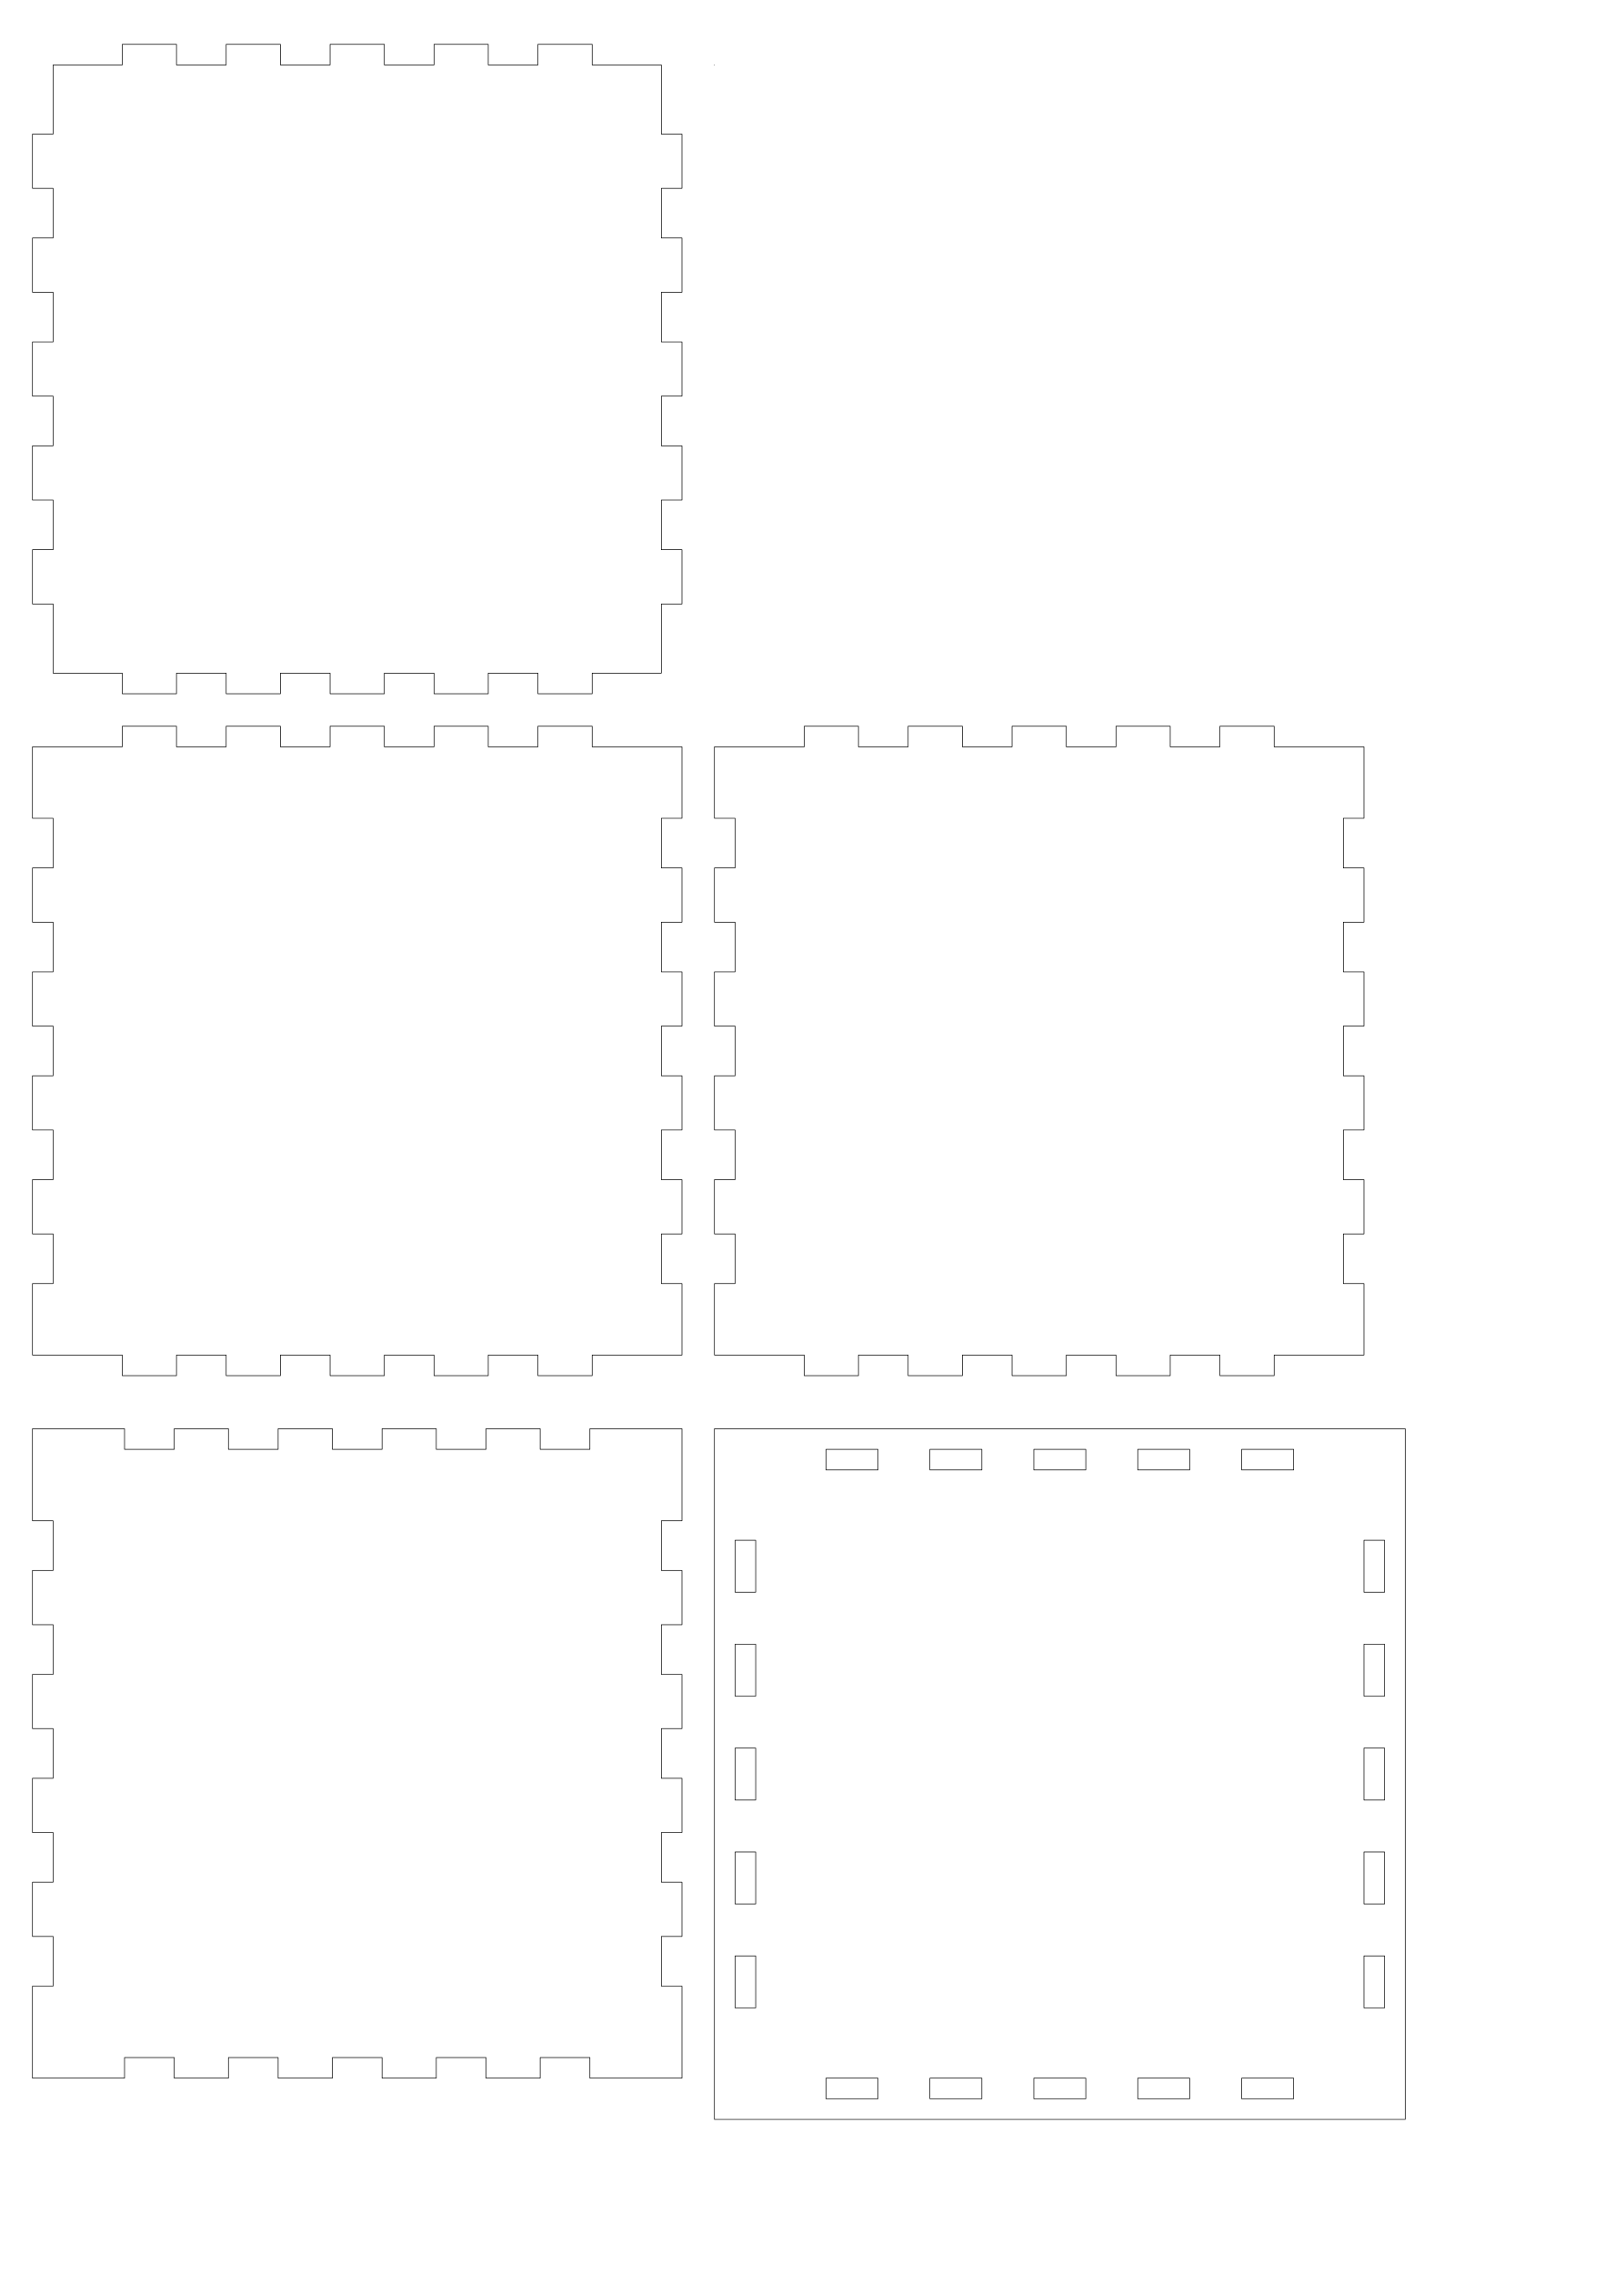
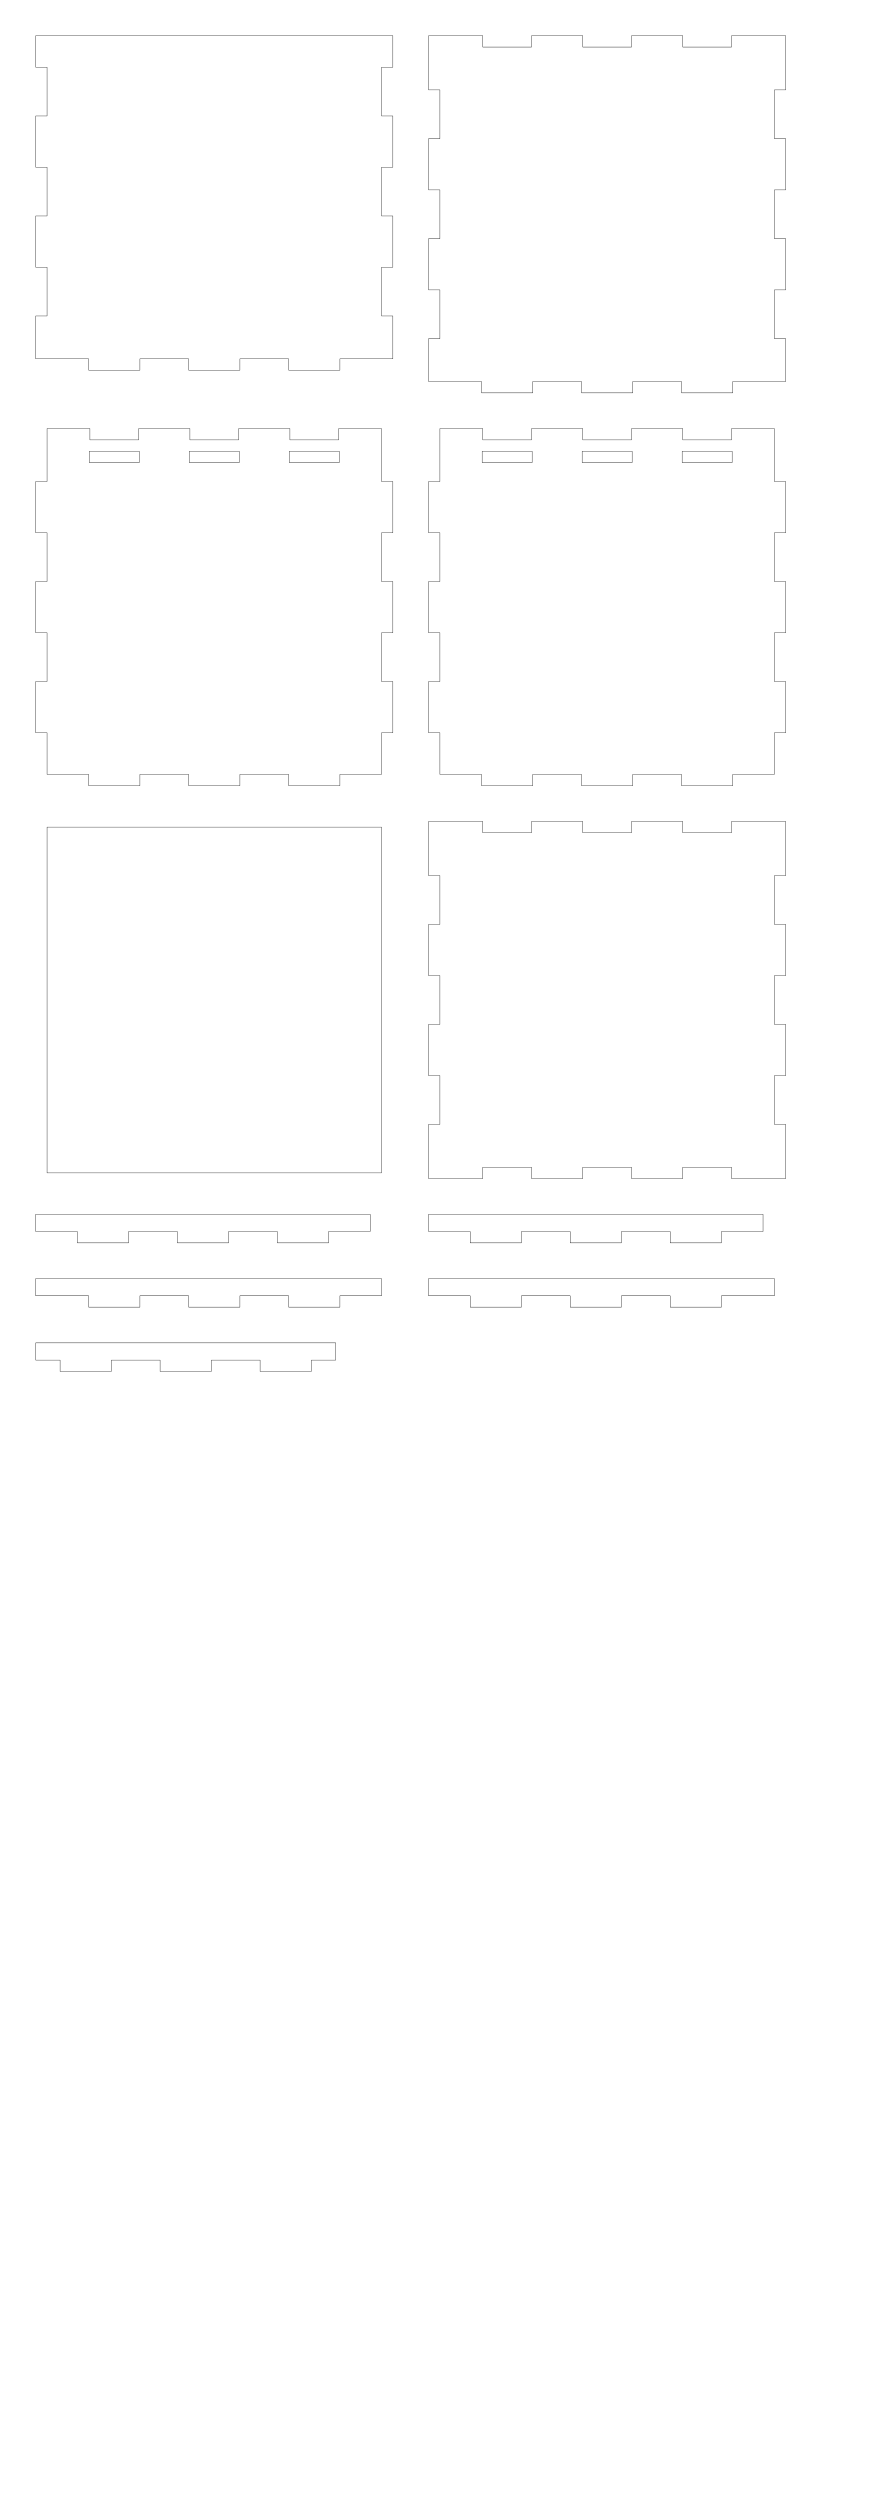
- <svg xmlns="http://www.w3.org/2000/svg" height="350.0mm" viewBox="0.0 0.0 250.0 350.0" width="250.0mm">
+ <svg xmlns="http://www.w3.org/2000/svg" height="700.0mm" viewBox="0.0 0.0 250.0 700.0" width="250.0mm">
+   <rect height="100%" width="100%" fill="rgba(255, 255, 255, 1)" />
  <g id="p-0" style="fill:none;stroke-linecap:round;stroke-linejoin:round;">
-     <path d="M8.175 10.000 l10.650 0.000 l0.000 -3.175 l8.350 0.000 l-0.000 3.175 l7.650 0.000 l0.000 -3.175 l8.350 0.000 l-0.000 3.175 l7.650 0.000 l0.000 -3.175 l8.350 0.000 l-0.000 3.175 l7.650 0.000 l0.000 -3.175 l8.350 0.000 l-0.000 3.175 l7.650 0.000 l0.000 -3.175 l8.350 0.000 l-0.000 3.175 l10.650 0.000 l0.000 10.650 l3.175 0.000 l0.000 8.350 l-3.175 -0.000 l0.000 7.650 l3.175 0.000 l0.000 8.350 l-3.175 -0.000 l0.000 7.650 l3.175 0.000 l0.000 8.350 l-3.175 -0.000 l0.000 7.650 l3.175 0.000 l0.000 8.350 l-3.175 -0.000 l0.000 7.650 l3.175 0.000 l0.000 8.350 l-3.175 -0.000 l0.000 10.650 l-10.650 0.000 l0.000 3.175 l-8.350 0.000 l-0.000 -3.175 l-7.650 0.000 l0.000 3.175 l-8.350 0.000 l-0.000 -3.175 l-7.650 0.000 l0.000 3.175 l-8.350 0.000 l-0.000 -3.175 l-7.650 0.000 l0.000 3.175 l-8.350 0.000 l-0.000 -3.175 l-7.650 0.000 l0.000 3.175 l-8.350 0.000 l-0.000 -3.175 l-10.650 0.000 l0.000 -10.650 l-3.175 0.000 l0.000 -8.350 l3.175 -0.000 l0.000 -7.650 l-3.175 0.000 l0.000 -8.350 l3.175 -0.000 l0.000 -7.650 l-3.175 0.000 l0.000 -8.350 l3.175 -0.000 l0.000 -7.650 l-3.175 0.000 l0.000 -8.350 l3.175 -0.000 l0.000 -7.650 l-3.175 0.000 l0.000 -8.350 l3.175 -0.000 l0.000 -10.650 Z" stroke="rgb(0,0,0)" stroke-width="0.1" />
-     <text dominant-baseline="middle" font-size="20px" style="font-family: sans-serif ; font-weight: bold; font-style: normal; fill: rgb(0,0,0)" text-anchor="middle" transform="matrix( 1.000 0.000 0.000 1.000 55.0 58.4125 )" />
+     <path d="M10.000 10.000 l100.000 0.000 l0.000 8.825 l-3.175 -0.000 l0.000 13.650 l3.175 0.000 l0.000 14.350 l-3.175 -0.000 l0.000 13.650 l3.175 0.000 l0.000 14.350 l-3.175 -0.000 l0.000 13.650 l3.175 0.000 l0.000 12.000 l-14.825 0.000 l0.000 3.175 l-14.350 0.000 l-0.000 -3.175 l-13.650 0.000 l0.000 3.175 l-14.350 0.000 l-0.000 -3.175 l-13.650 0.000 l0.000 3.175 l-14.350 0.000 l-0.000 -3.175 l-14.825 0.000 l0.000 -12.000 l3.175 -0.000 l0.000 -13.650 l-3.175 0.000 l0.000 -14.350 l3.175 -0.000 l0.000 -13.650 l-3.175 0.000 l0.000 -14.350 l3.175 -0.000 l0.000 -13.650 l-3.175 0.000 l0.000 -8.825 Z" stroke="rgb(0,0,0)" stroke-width="0.1" />
+     <text dominant-baseline="middle" font-size="20px" style="font-family: sans-serif ; font-weight: bold; font-style: normal; fill: rgb(0,0,0)" text-anchor="middle" transform="matrix( 1.000 0.000 0.000 1.000 56.825 58.4125 )" />
  </g>
  <g id="p-1" style="fill:none;stroke-linecap:round;stroke-linejoin:round;">
-     <path d="M110.000 10.000 Z" stroke="rgb(0,0,0)" stroke-width="0.1" />
-     <text dominant-baseline="middle" font-size="20px" style="font-family: sans-serif ; font-weight: bold; font-style: normal; fill: rgb(0,0,0)" text-anchor="middle" transform="matrix( 1.000 0.000 0.000 1.000 156.825 58.4125 )" />
+     <path d="M120.000 10.000 l15.175 0.000 l-0.000 3.175 l13.650 0.000 l0.000 -3.175 l14.350 0.000 l-0.000 3.175 l13.650 0.000 l0.000 -3.175 l14.350 0.000 l-0.000 3.175 l13.650 0.000 l0.000 -3.175 l15.175 0.000 l0.000 15.175 l-3.175 -0.000 l0.000 13.650 l3.175 0.000 l0.000 14.350 l-3.175 -0.000 l0.000 13.650 l3.175 0.000 l0.000 14.350 l-3.175 -0.000 l0.000 13.650 l3.175 0.000 l0.000 12.000 l-14.825 0.000 l0.000 3.175 l-14.350 0.000 l-0.000 -3.175 l-13.650 0.000 l0.000 3.175 l-14.350 0.000 l-0.000 -3.175 l-13.650 0.000 l0.000 3.175 l-14.350 0.000 l-0.000 -3.175 l-14.825 0.000 l0.000 -12.000 l3.175 -0.000 l0.000 -13.650 l-3.175 0.000 l0.000 -14.350 l3.175 -0.000 l0.000 -13.650 l-3.175 0.000 l0.000 -14.350 l3.175 -0.000 l0.000 -13.650 l-3.175 0.000 l0.000 -15.175 Z" stroke="rgb(0,0,0)" stroke-width="0.1" />
+     <text dominant-baseline="middle" font-size="20px" style="font-family: sans-serif ; font-weight: bold; font-style: normal; fill: rgb(0,0,0)" text-anchor="middle" transform="matrix( 1.000 0.000 0.000 1.000 166.825 58.4125 )" />
  </g>
  <g id="p-2" style="fill:none;stroke-linecap:round;stroke-linejoin:round;">
-     <path d="M5.000 115.000 l13.825 0.000 l0.000 -3.175 l8.350 0.000 l-0.000 3.175 l7.650 0.000 l0.000 -3.175 l8.350 0.000 l-0.000 3.175 l7.650 0.000 l0.000 -3.175 l8.350 0.000 l-0.000 3.175 l7.650 0.000 l0.000 -3.175 l8.350 0.000 l-0.000 3.175 l7.650 0.000 l0.000 -3.175 l8.350 0.000 l-0.000 3.175 l13.825 0.000 l0.000 11.000 l-3.175 -0.000 l0.000 7.650 l3.175 0.000 l0.000 8.350 l-3.175 -0.000 l0.000 7.650 l3.175 0.000 l0.000 8.350 l-3.175 -0.000 l0.000 7.650 l3.175 0.000 l0.000 8.350 l-3.175 -0.000 l0.000 7.650 l3.175 0.000 l0.000 8.350 l-3.175 -0.000 l0.000 7.650 l3.175 0.000 l0.000 11.000 l-13.825 0.000 l0.000 3.175 l-8.350 0.000 l-0.000 -3.175 l-7.650 0.000 l0.000 3.175 l-8.350 0.000 l-0.000 -3.175 l-7.650 0.000 l0.000 3.175 l-8.350 0.000 l-0.000 -3.175 l-7.650 0.000 l0.000 3.175 l-8.350 0.000 l-0.000 -3.175 l-7.650 0.000 l0.000 3.175 l-8.350 0.000 l-0.000 -3.175 l-13.825 0.000 l0.000 -11.000 l3.175 -0.000 l0.000 -7.650 l-3.175 0.000 l0.000 -8.350 l3.175 -0.000 l0.000 -7.650 l-3.175 0.000 l0.000 -8.350 l3.175 -0.000 l0.000 -7.650 l-3.175 0.000 l0.000 -8.350 l3.175 -0.000 l0.000 -7.650 l-3.175 0.000 l0.000 -8.350 l3.175 -0.000 l0.000 -7.650 l-3.175 0.000 l0.000 -11.000 Z" stroke="rgb(0,0,0)" stroke-width="0.1" />
-     <text dominant-baseline="middle" font-size="20px" style="font-family: sans-serif ; font-weight: bold; font-style: normal; fill: rgb(0,0,0)" text-anchor="middle" transform="matrix( 1.000 0.000 0.000 1.000 55.0 163.4125 )" />
+     <path d="M13.175 120.000 l12.000 0.000 l-0.000 3.175 l13.650 0.000 l0.000 -3.175 l14.350 0.000 l-0.000 3.175 l13.650 0.000 l0.000 -3.175 l14.350 0.000 l-0.000 3.175 l13.650 0.000 l0.000 -3.175 l12.000 0.000 l0.000 14.825 l3.175 0.000 l0.000 14.350 l-3.175 -0.000 l0.000 13.650 l3.175 0.000 l0.000 14.350 l-3.175 -0.000 l0.000 13.650 l3.175 0.000 l0.000 14.350 l-3.175 -0.000 l0.000 11.650 l-11.650 0.000 l0.000 3.175 l-14.350 0.000 l-0.000 -3.175 l-13.650 0.000 l0.000 3.175 l-14.350 0.000 l-0.000 -3.175 l-13.650 0.000 l0.000 3.175 l-14.350 0.000 l-0.000 -3.175 l-11.650 0.000 l0.000 -11.650 l-3.175 0.000 l0.000 -14.350 l3.175 -0.000 l0.000 -13.650 l-3.175 0.000 l0.000 -14.350 l3.175 -0.000 l0.000 -13.650 l-3.175 0.000 l0.000 -14.350 l3.175 -0.000 l0.000 -14.825 Z" stroke="rgb(0,0,0)" stroke-width="0.1" />
+     <path d="M25.000 126.350 l14.000 0.000 l0.000 3.175 l-14.000 -0.000 l-0.000 -3.175 Z" stroke="rgb(0,0,0)" stroke-width="0.1" />
+     <path d="M53.000 126.350 l14.000 0.000 l0.000 3.175 l-14.000 -0.000 l-0.000 -3.175 Z" stroke="rgb(0,0,0)" stroke-width="0.1" />
+     <path d="M81.000 126.350 l14.000 0.000 l0.000 3.175 l-14.000 -0.000 l-0.000 -3.175 Z" stroke="rgb(0,0,0)" stroke-width="0.1" />
+     <text dominant-baseline="middle" font-size="20px" style="font-family: sans-serif ; font-weight: bold; font-style: normal; fill: rgb(0,0,0)" text-anchor="middle" transform="matrix( 1.000 0.000 0.000 1.000 63.175 168.4125 )" />
  </g>
  <g id="p-3" style="fill:none;stroke-linecap:round;stroke-linejoin:round;">
-     <path d="M110.000 115.000 l13.825 0.000 l0.000 -3.175 l8.350 0.000 l-0.000 3.175 l7.650 0.000 l0.000 -3.175 l8.350 0.000 l-0.000 3.175 l7.650 0.000 l0.000 -3.175 l8.350 0.000 l-0.000 3.175 l7.650 0.000 l0.000 -3.175 l8.350 0.000 l-0.000 3.175 l7.650 0.000 l0.000 -3.175 l8.350 0.000 l-0.000 3.175 l13.825 0.000 l0.000 11.000 l-3.175 -0.000 l0.000 7.650 l3.175 0.000 l0.000 8.350 l-3.175 -0.000 l0.000 7.650 l3.175 0.000 l0.000 8.350 l-3.175 -0.000 l0.000 7.650 l3.175 0.000 l0.000 8.350 l-3.175 -0.000 l0.000 7.650 l3.175 0.000 l0.000 8.350 l-3.175 -0.000 l0.000 7.650 l3.175 0.000 l0.000 11.000 l-13.825 0.000 l0.000 3.175 l-8.350 0.000 l-0.000 -3.175 l-7.650 0.000 l0.000 3.175 l-8.350 0.000 l-0.000 -3.175 l-7.650 0.000 l0.000 3.175 l-8.350 0.000 l-0.000 -3.175 l-7.650 0.000 l0.000 3.175 l-8.350 0.000 l-0.000 -3.175 l-7.650 0.000 l0.000 3.175 l-8.350 0.000 l-0.000 -3.175 l-13.825 0.000 l0.000 -11.000 l3.175 -0.000 l0.000 -7.650 l-3.175 0.000 l0.000 -8.350 l3.175 -0.000 l0.000 -7.650 l-3.175 0.000 l0.000 -8.350 l3.175 -0.000 l0.000 -7.650 l-3.175 0.000 l0.000 -8.350 l3.175 -0.000 l0.000 -7.650 l-3.175 0.000 l0.000 -8.350 l3.175 -0.000 l0.000 -7.650 l-3.175 0.000 l0.000 -11.000 Z" stroke="rgb(0,0,0)" stroke-width="0.1" />
-     <text dominant-baseline="middle" font-size="20px" style="font-family: sans-serif ; font-weight: bold; font-style: normal; fill: rgb(0,0,0)" text-anchor="middle" transform="matrix( 1.000 0.000 0.000 1.000 160.0 163.4125 )" />
+     <path d="M123.175 120.000 l12.000 0.000 l-0.000 3.175 l13.650 0.000 l0.000 -3.175 l14.350 0.000 l-0.000 3.175 l13.650 0.000 l0.000 -3.175 l14.350 0.000 l-0.000 3.175 l13.650 0.000 l0.000 -3.175 l12.000 0.000 l0.000 14.825 l3.175 0.000 l0.000 14.350 l-3.175 -0.000 l0.000 13.650 l3.175 0.000 l0.000 14.350 l-3.175 -0.000 l0.000 13.650 l3.175 0.000 l0.000 14.350 l-3.175 -0.000 l0.000 11.650 l-11.650 0.000 l0.000 3.175 l-14.350 0.000 l-0.000 -3.175 l-13.650 0.000 l0.000 3.175 l-14.350 0.000 l-0.000 -3.175 l-13.650 0.000 l0.000 3.175 l-14.350 0.000 l-0.000 -3.175 l-11.650 0.000 l0.000 -11.650 l-3.175 0.000 l0.000 -14.350 l3.175 -0.000 l0.000 -13.650 l-3.175 0.000 l0.000 -14.350 l3.175 -0.000 l0.000 -13.650 l-3.175 0.000 l0.000 -14.350 l3.175 -0.000 l0.000 -14.825 Z" stroke="rgb(0,0,0)" stroke-width="0.1" />
+     <path d="M135.000 126.350 l14.000 0.000 l0.000 3.175 l-14.000 -0.000 l-0.000 -3.175 Z" stroke="rgb(0,0,0)" stroke-width="0.1" />
+     <path d="M163.000 126.350 l14.000 0.000 l0.000 3.175 l-14.000 -0.000 l-0.000 -3.175 Z" stroke="rgb(0,0,0)" stroke-width="0.1" />
+     <path d="M191.000 126.350 l14.000 0.000 l0.000 3.175 l-14.000 -0.000 l-0.000 -3.175 Z" stroke="rgb(0,0,0)" stroke-width="0.1" />
+     <text dominant-baseline="middle" font-size="20px" style="font-family: sans-serif ; font-weight: bold; font-style: normal; fill: rgb(0,0,0)" text-anchor="middle" transform="matrix( 1.000 0.000 0.000 1.000 173.175 168.4125 )" />
  </g>
  <g id="p-4" style="fill:none;stroke-linecap:round;stroke-linejoin:round;">
-     <path d="M5.000 220.000 l14.175 0.000 l-0.000 3.175 l7.650 0.000 l0.000 -3.175 l8.350 0.000 l-0.000 3.175 l7.650 0.000 l0.000 -3.175 l8.350 0.000 l-0.000 3.175 l7.650 0.000 l0.000 -3.175 l8.350 0.000 l-0.000 3.175 l7.650 0.000 l0.000 -3.175 l8.350 0.000 l-0.000 3.175 l7.650 0.000 l0.000 -3.175 l14.175 0.000 l0.000 14.175 l-3.175 -0.000 l0.000 7.650 l3.175 0.000 l0.000 8.350 l-3.175 -0.000 l0.000 7.650 l3.175 0.000 l0.000 8.350 l-3.175 -0.000 l0.000 7.650 l3.175 0.000 l0.000 8.350 l-3.175 -0.000 l0.000 7.650 l3.175 0.000 l0.000 8.350 l-3.175 -0.000 l0.000 7.650 l3.175 0.000 l0.000 14.175 l-14.175 0.000 l-0.000 -3.175 l-7.650 0.000 l0.000 3.175 l-8.350 0.000 l-0.000 -3.175 l-7.650 0.000 l0.000 3.175 l-8.350 0.000 l-0.000 -3.175 l-7.650 0.000 l0.000 3.175 l-8.350 0.000 l-0.000 -3.175 l-7.650 0.000 l0.000 3.175 l-8.350 0.000 l-0.000 -3.175 l-7.650 0.000 l0.000 3.175 l-14.175 0.000 l0.000 -14.175 l3.175 -0.000 l0.000 -7.650 l-3.175 0.000 l0.000 -8.350 l3.175 -0.000 l0.000 -7.650 l-3.175 0.000 l0.000 -8.350 l3.175 -0.000 l0.000 -7.650 l-3.175 0.000 l0.000 -8.350 l3.175 -0.000 l0.000 -7.650 l-3.175 0.000 l0.000 -8.350 l3.175 -0.000 l0.000 -7.650 l-3.175 0.000 l0.000 -14.175 Z" stroke="rgb(0,0,0)" stroke-width="0.1" />
+     <path d="M13.175 231.588 l93.650 0.000 l0.000 96.825 l-93.650 0.000 l0.000 -96.825 Z" stroke="rgb(0,0,0)" stroke-width="0.1" />
  </g>
  <g id="p-5" style="fill:none;stroke-linecap:round;stroke-linejoin:round;">
-     <path d="M110.000 220.000 l106.350 0.000 l0.000 106.350 l-106.350 0.000 l0.000 -106.350 Z" stroke="rgb(0,0,0)" stroke-width="0.1" />
-     <path d="M127.175 223.175 l8.000 0.000 l0.000 3.175 l-8.000 -0.000 l-0.000 -3.175 Z" stroke="rgb(0,0,0)" stroke-width="0.1" />
-     <path d="M143.175 223.175 l8.000 0.000 l0.000 3.175 l-8.000 -0.000 l-0.000 -3.175 Z" stroke="rgb(0,0,0)" stroke-width="0.1" />
-     <path d="M159.175 223.175 l8.000 0.000 l0.000 3.175 l-8.000 -0.000 l-0.000 -3.175 Z" stroke="rgb(0,0,0)" stroke-width="0.1" />
-     <path d="M175.175 223.175 l8.000 0.000 l0.000 3.175 l-8.000 -0.000 l-0.000 -3.175 Z" stroke="rgb(0,0,0)" stroke-width="0.1" />
-     <path d="M191.175 223.175 l8.000 0.000 l0.000 3.175 l-8.000 -0.000 l-0.000 -3.175 Z" stroke="rgb(0,0,0)" stroke-width="0.1" />
-     <path d="M213.175 237.175 l0.000 8.000 l-3.175 0.000 l-0.000 -8.000 l3.175 -0.000 Z" stroke="rgb(0,0,0)" stroke-width="0.1" />
-     <path d="M213.175 253.175 l0.000 8.000 l-3.175 0.000 l-0.000 -8.000 l3.175 -0.000 Z" stroke="rgb(0,0,0)" stroke-width="0.1" />
-     <path d="M213.175 269.175 l0.000 8.000 l-3.175 0.000 l-0.000 -8.000 l3.175 -0.000 Z" stroke="rgb(0,0,0)" stroke-width="0.1" />
-     <path d="M213.175 285.175 l0.000 8.000 l-3.175 0.000 l-0.000 -8.000 l3.175 -0.000 Z" stroke="rgb(0,0,0)" stroke-width="0.1" />
-     <path d="M213.175 301.175 l0.000 8.000 l-3.175 0.000 l-0.000 -8.000 l3.175 -0.000 Z" stroke="rgb(0,0,0)" stroke-width="0.1" />
-     <path d="M199.175 323.175 l-8.000 0.000 l0.000 -3.175 l8.000 -0.000 l-0.000 3.175 Z" stroke="rgb(0,0,0)" stroke-width="0.1" />
-     <path d="M183.175 323.175 l-8.000 0.000 l0.000 -3.175 l8.000 -0.000 l-0.000 3.175 Z" stroke="rgb(0,0,0)" stroke-width="0.1" />
-     <path d="M167.175 323.175 l-8.000 0.000 l0.000 -3.175 l8.000 -0.000 l-0.000 3.175 Z" stroke="rgb(0,0,0)" stroke-width="0.1" />
-     <path d="M151.175 323.175 l-8.000 0.000 l0.000 -3.175 l8.000 -0.000 l-0.000 3.175 Z" stroke="rgb(0,0,0)" stroke-width="0.1" />
-     <path d="M135.175 323.175 l-8.000 0.000 l0.000 -3.175 l8.000 -0.000 l-0.000 3.175 Z" stroke="rgb(0,0,0)" stroke-width="0.1" />
-     <path d="M113.175 309.175 l0.000 -8.000 l3.175 0.000 l-0.000 8.000 l-3.175 -0.000 Z" stroke="rgb(0,0,0)" stroke-width="0.1" />
-     <path d="M113.175 293.175 l0.000 -8.000 l3.175 0.000 l-0.000 8.000 l-3.175 -0.000 Z" stroke="rgb(0,0,0)" stroke-width="0.1" />
-     <path d="M113.175 277.175 l0.000 -8.000 l3.175 0.000 l-0.000 8.000 l-3.175 -0.000 Z" stroke="rgb(0,0,0)" stroke-width="0.1" />
-     <path d="M113.175 261.175 l0.000 -8.000 l3.175 0.000 l-0.000 8.000 l-3.175 -0.000 Z" stroke="rgb(0,0,0)" stroke-width="0.1" />
-     <path d="M113.175 245.175 l0.000 -8.000 l3.175 0.000 l-0.000 8.000 l-3.175 -0.000 Z" stroke="rgb(0,0,0)" stroke-width="0.1" />
+     <path d="M120.000 230.000 l15.175 0.000 l-0.000 3.175 l13.650 0.000 l0.000 -3.175 l14.350 0.000 l-0.000 3.175 l13.650 0.000 l0.000 -3.175 l14.350 0.000 l-0.000 3.175 l13.650 0.000 l0.000 -3.175 l15.175 0.000 l0.000 15.175 l-3.175 -0.000 l0.000 13.650 l3.175 0.000 l0.000 14.350 l-3.175 -0.000 l0.000 13.650 l3.175 0.000 l0.000 14.350 l-3.175 -0.000 l0.000 13.650 l3.175 0.000 l0.000 15.175 l-15.175 0.000 l-0.000 -3.175 l-13.650 0.000 l0.000 3.175 l-14.350 0.000 l-0.000 -3.175 l-13.650 0.000 l0.000 3.175 l-14.350 0.000 l-0.000 -3.175 l-13.650 0.000 l0.000 3.175 l-15.175 0.000 l0.000 -15.175 l3.175 -0.000 l0.000 -13.650 l-3.175 0.000 l0.000 -14.350 l3.175 -0.000 l0.000 -13.650 l-3.175 0.000 l0.000 -14.350 l3.175 -0.000 l0.000 -13.650 l-3.175 0.000 l0.000 -15.175 Z" stroke="rgb(0,0,0)" stroke-width="0.1" />
+   </g>
+   <g id="p-6" style="fill:none;stroke-linecap:round;stroke-linejoin:round;">
+     <path d="M10.000 340.000 l93.650 0.000 l0.000 4.825 l-11.650 0.000 l0.000 3.175 l-14.350 0.000 l-0.000 -3.175 l-13.650 0.000 l0.000 3.175 l-14.350 0.000 l-0.000 -3.175 l-13.650 0.000 l0.000 3.175 l-14.350 0.000 l-0.000 -3.175 l-11.650 0.000 l0.000 -4.825 Z" stroke="rgb(0,0,0)" stroke-width="0.1" />
+   </g>
+   <g id="p-7" style="fill:none;stroke-linecap:round;stroke-linejoin:round;">
+     <path d="M120.000 340.000 l93.650 0.000 l0.000 4.825 l-11.650 0.000 l0.000 3.175 l-14.350 0.000 l-0.000 -3.175 l-13.650 0.000 l0.000 3.175 l-14.350 0.000 l-0.000 -3.175 l-13.650 0.000 l0.000 3.175 l-14.350 0.000 l-0.000 -3.175 l-11.650 0.000 l0.000 -4.825 Z" stroke="rgb(0,0,0)" stroke-width="0.1" />
+   </g>
+   <g id="p-8" style="fill:none;stroke-linecap:round;stroke-linejoin:round;">
+     <path d="M10.000 358.000 l96.825 0.000 l0.000 4.825 l-11.650 0.000 l0.000 3.175 l-14.350 0.000 l-0.000 -3.175 l-13.650 0.000 l0.000 3.175 l-14.350 0.000 l-0.000 -3.175 l-13.650 0.000 l0.000 3.175 l-14.350 0.000 l-0.000 -3.175 l-14.825 0.000 l0.000 -4.825 Z" stroke="rgb(0,0,0)" stroke-width="0.1" />
+   </g>
+   <g id="p-9" style="fill:none;stroke-linecap:round;stroke-linejoin:round;">
+     <path d="M120.000 358.000 l96.825 0.000 l0.000 4.825 l-14.825 0.000 l0.000 3.175 l-14.350 0.000 l-0.000 -3.175 l-13.650 0.000 l0.000 3.175 l-14.350 0.000 l-0.000 -3.175 l-13.650 0.000 l0.000 3.175 l-14.350 0.000 l-0.000 -3.175 l-11.650 0.000 l0.000 -4.825 Z" stroke="rgb(0,0,0)" stroke-width="0.1" />
+   </g>
+   <g id="p-10" style="fill:none;stroke-linecap:round;stroke-linejoin:round;">
+     <path d="M10.000 376.000 l84.000 0.000 l0.000 4.825 l-6.825 0.000 l0.000 3.175 l-14.350 0.000 l-0.000 -3.175 l-13.650 0.000 l0.000 3.175 l-14.350 0.000 l-0.000 -3.175 l-13.650 0.000 l0.000 3.175 l-14.350 0.000 l-0.000 -3.175 l-6.825 0.000 l0.000 -4.825 Z" stroke="rgb(0,0,0)" stroke-width="0.1" />
  </g>
</svg>
